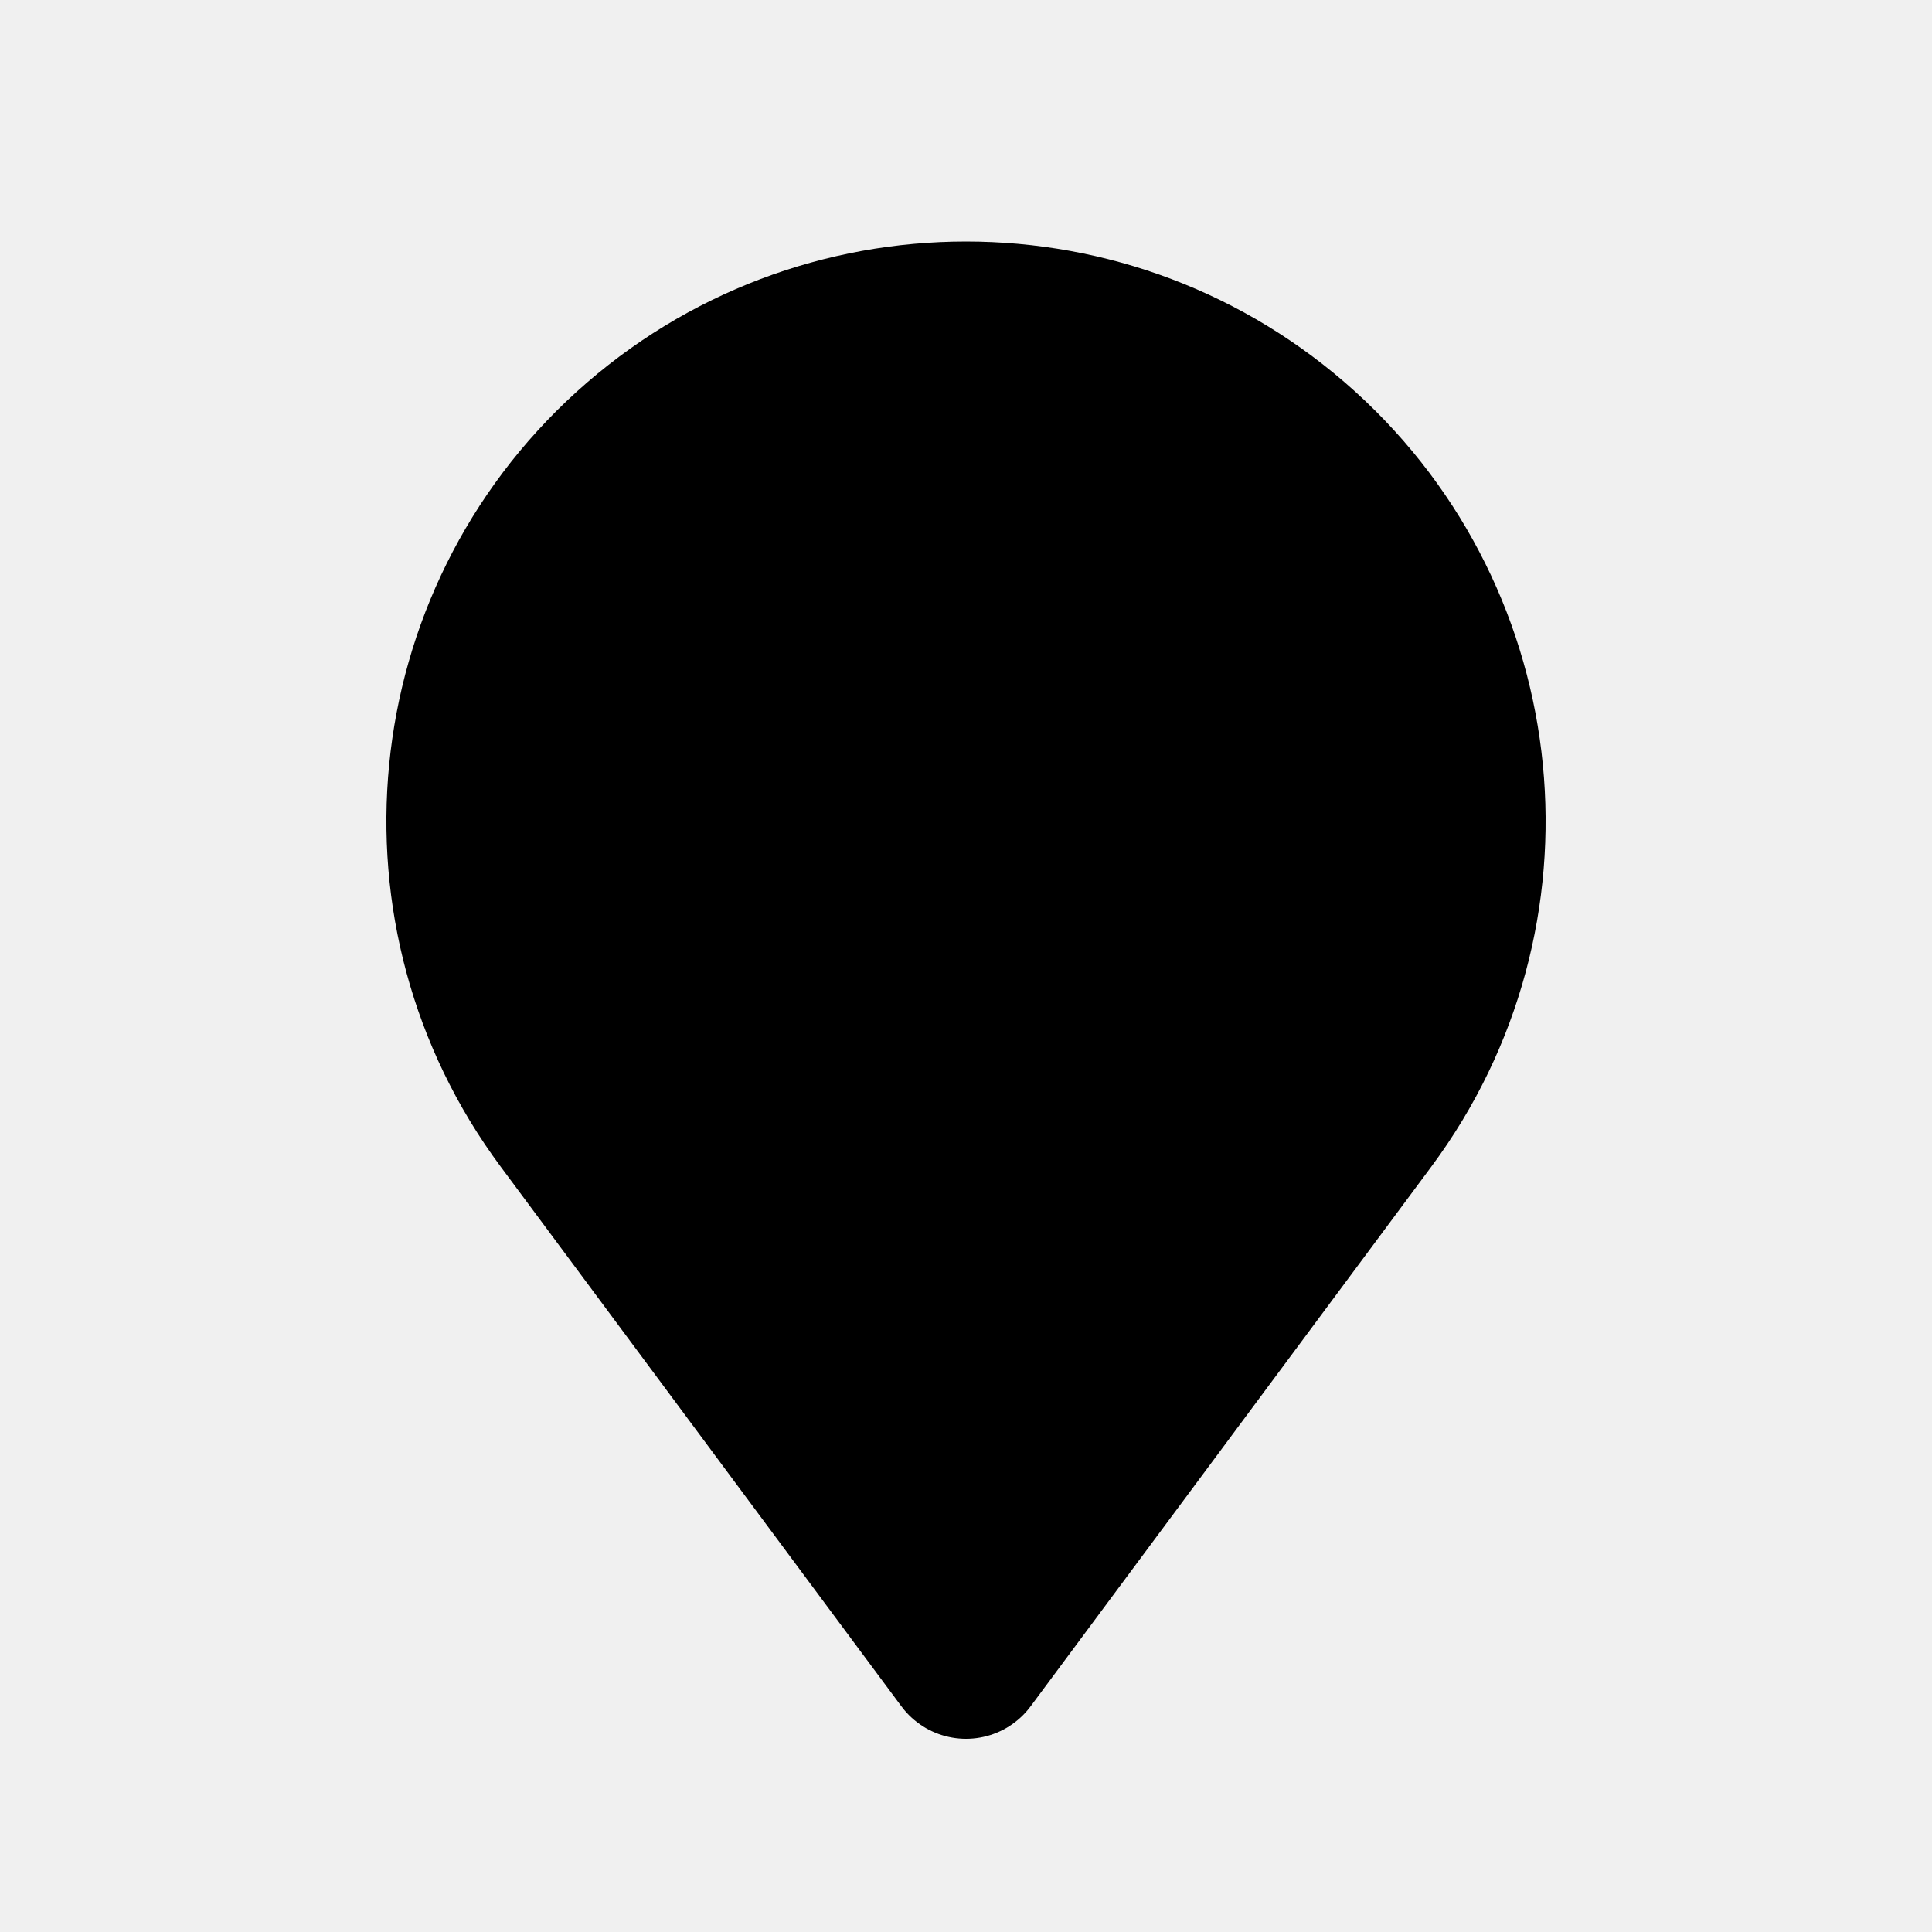
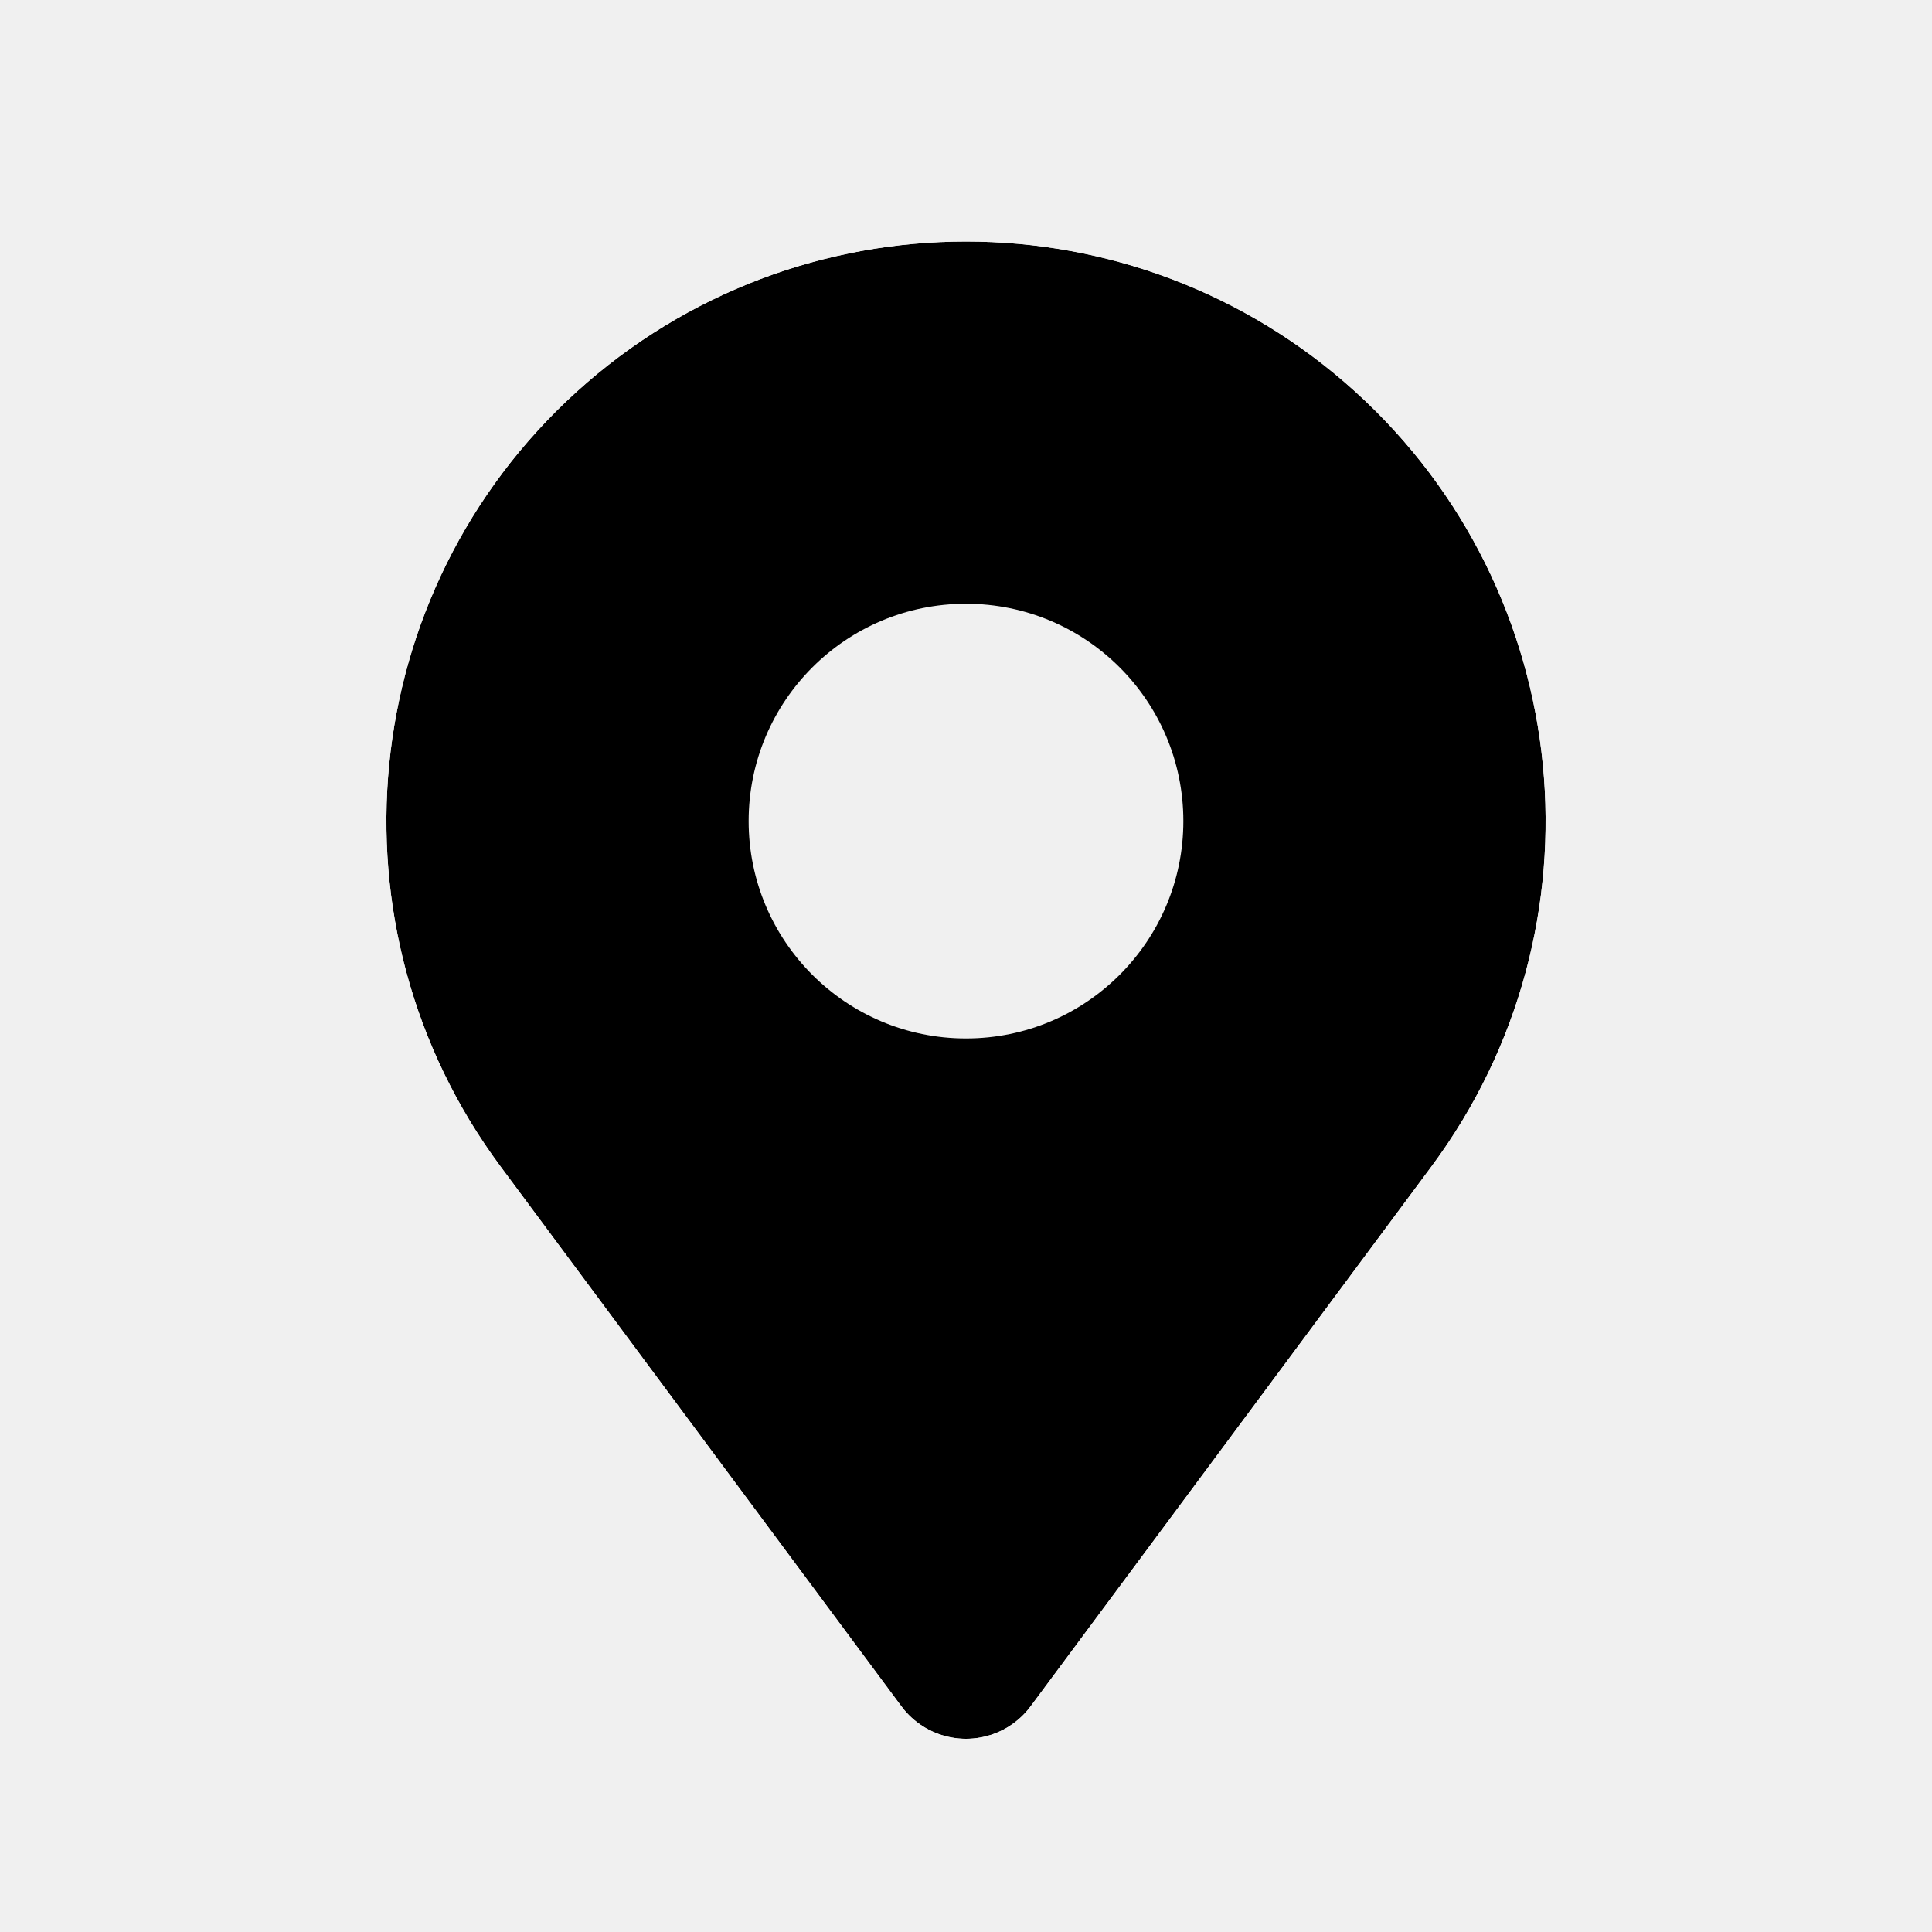
<svg xmlns="http://www.w3.org/2000/svg" width="24" height="24" viewBox="0 0 24 24" fill="none">
-   <path d="M7.022 13.896A6.2 6.2 0 1 1 16.978 13.896L12 20.6Z" fill="currentColor" stroke="currentColor" stroke-width="2" stroke-linejoin="round" stroke-linecap="round" />
+   <mask id="k" maskUnits="userSpaceOnUse">
+     <path d="M7.022 13.896A6.2 6.2 0 1 1 16.978 13.896L12 20.6Z" fill="#fff" stroke="#fff" stroke-width="2" stroke-linejoin="round" stroke-linecap="round" />
+     <circle cx="12" cy="10.2" r="2.7" fill="#000" />
+   </mask>
+   <g mask="url(#k)">
+     <path d="M7.022 13.896A6.2 6.2 0 1 1 16.978 13.896L12 20.6Z" fill="currentColor" stroke="currentColor" stroke-width="2" stroke-linejoin="round" stroke-linecap="round" />
+   </g>
</svg>
